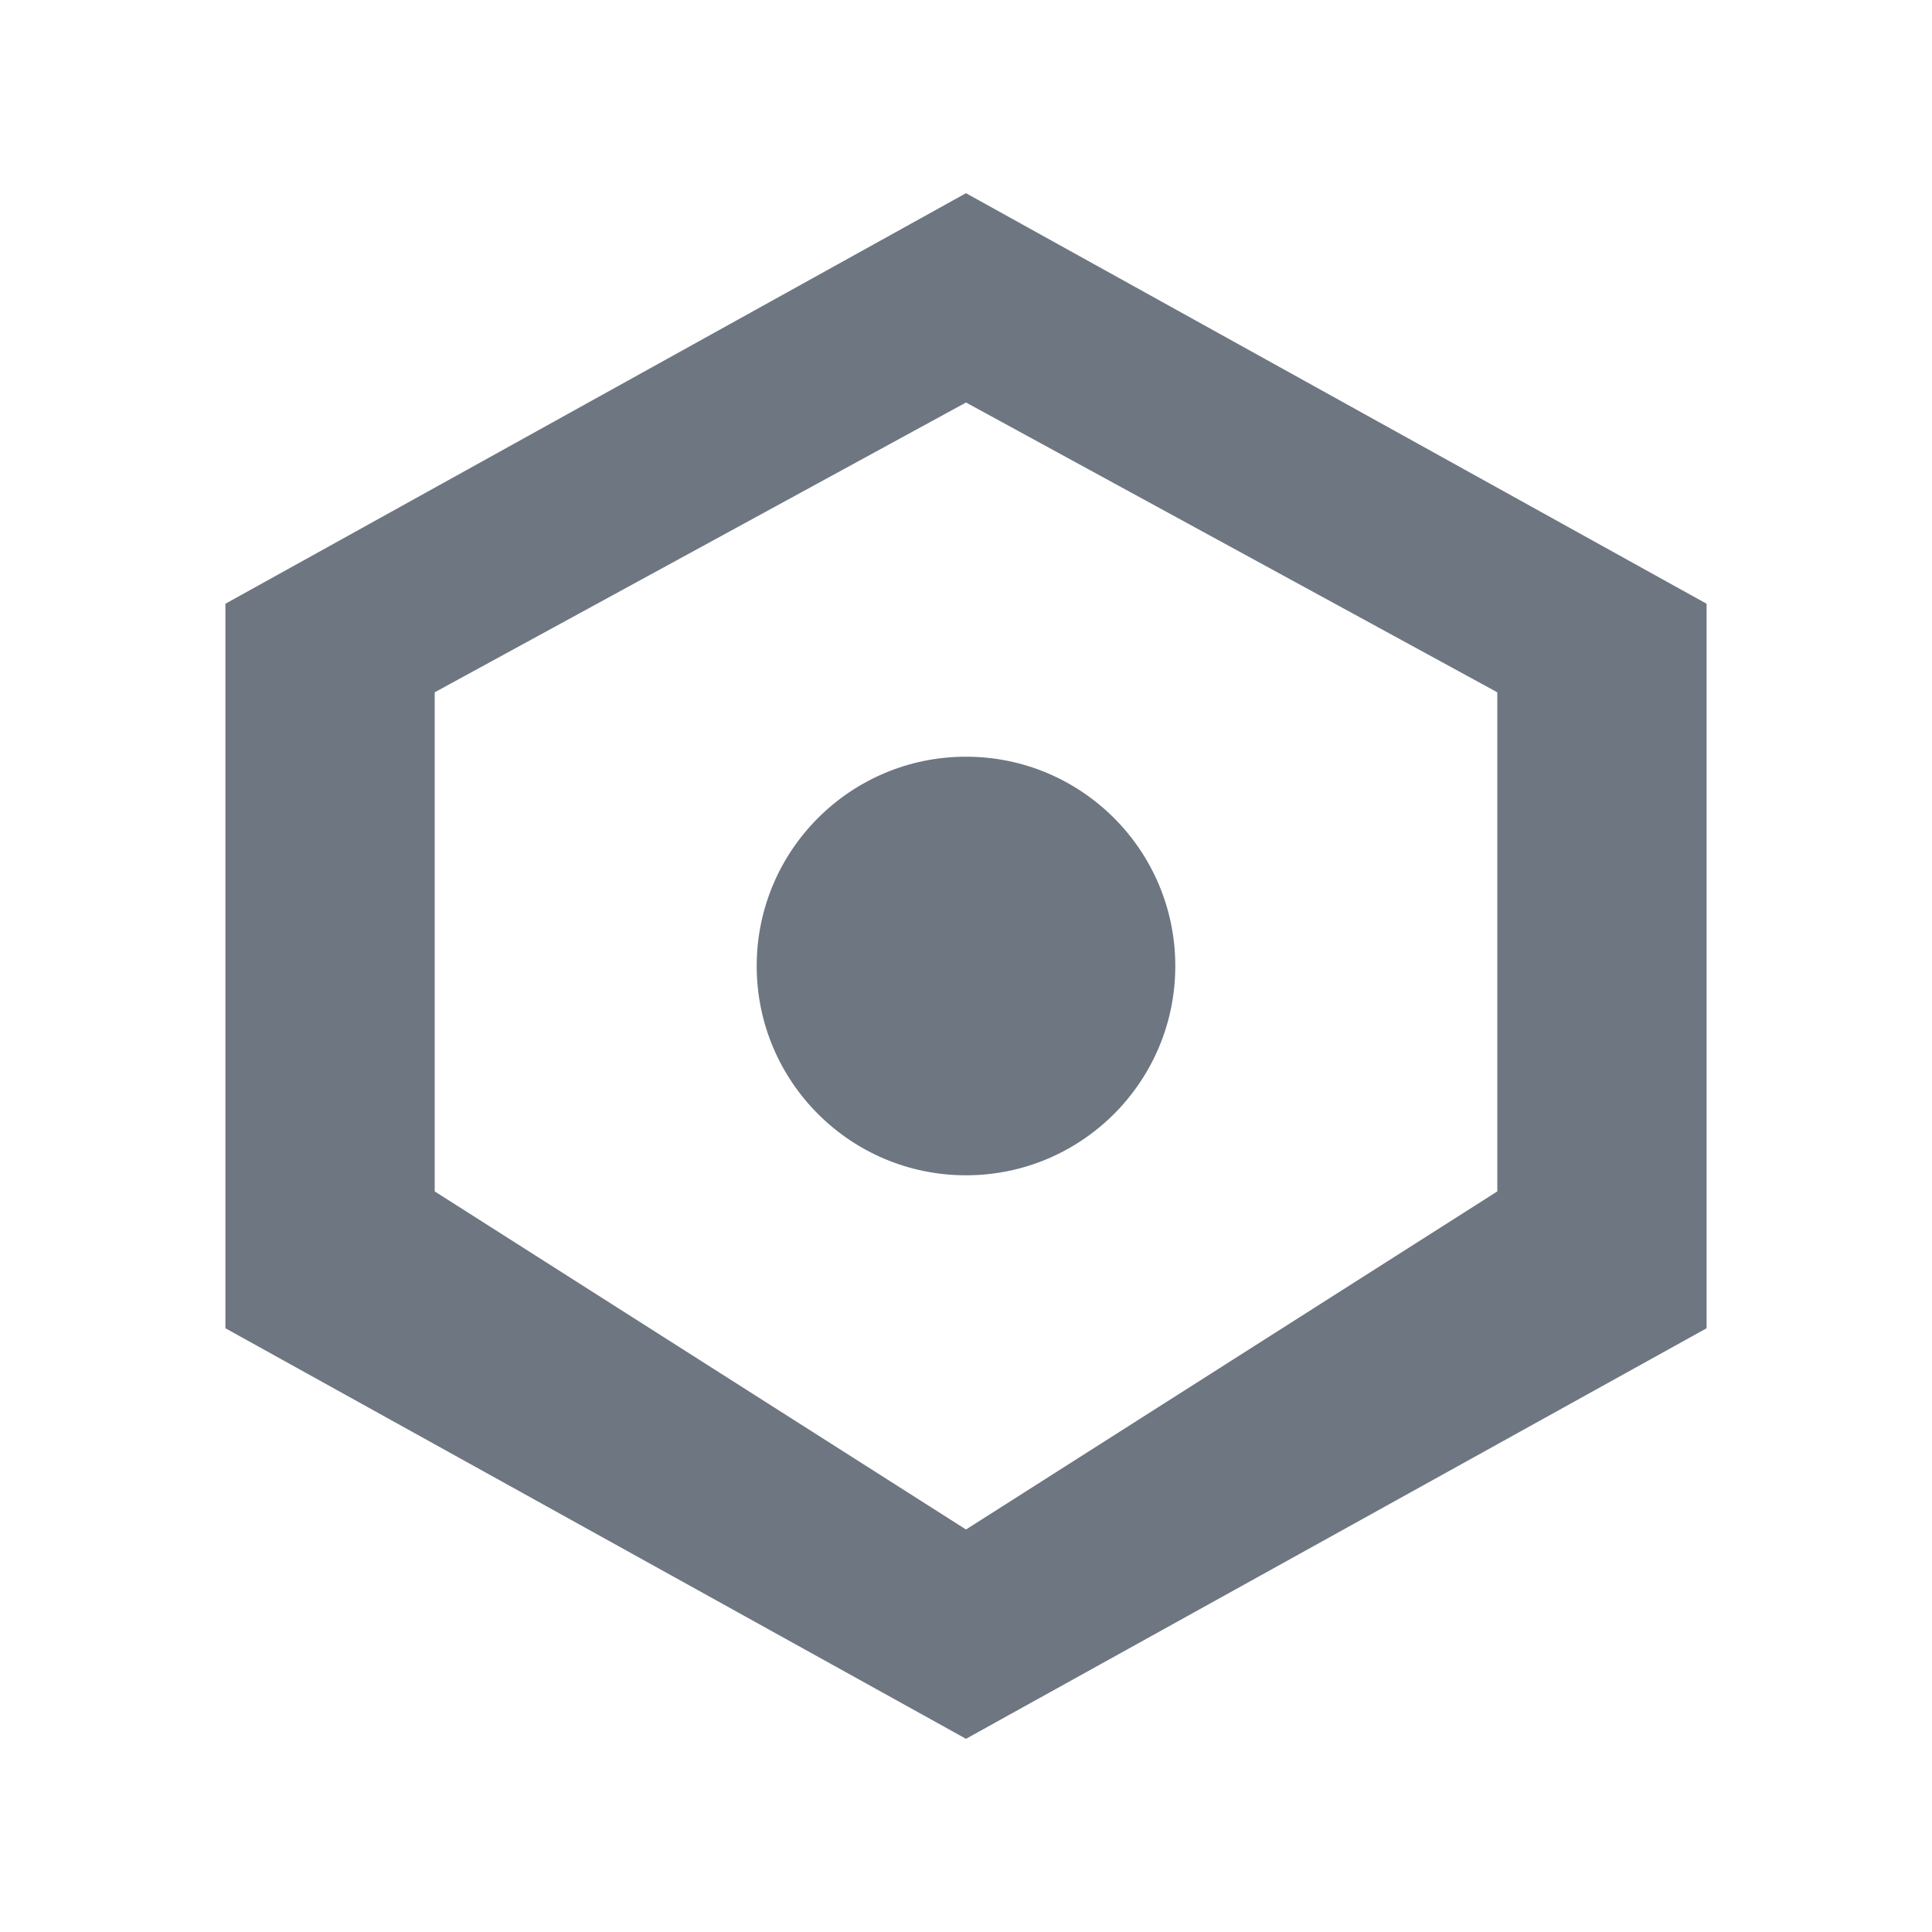
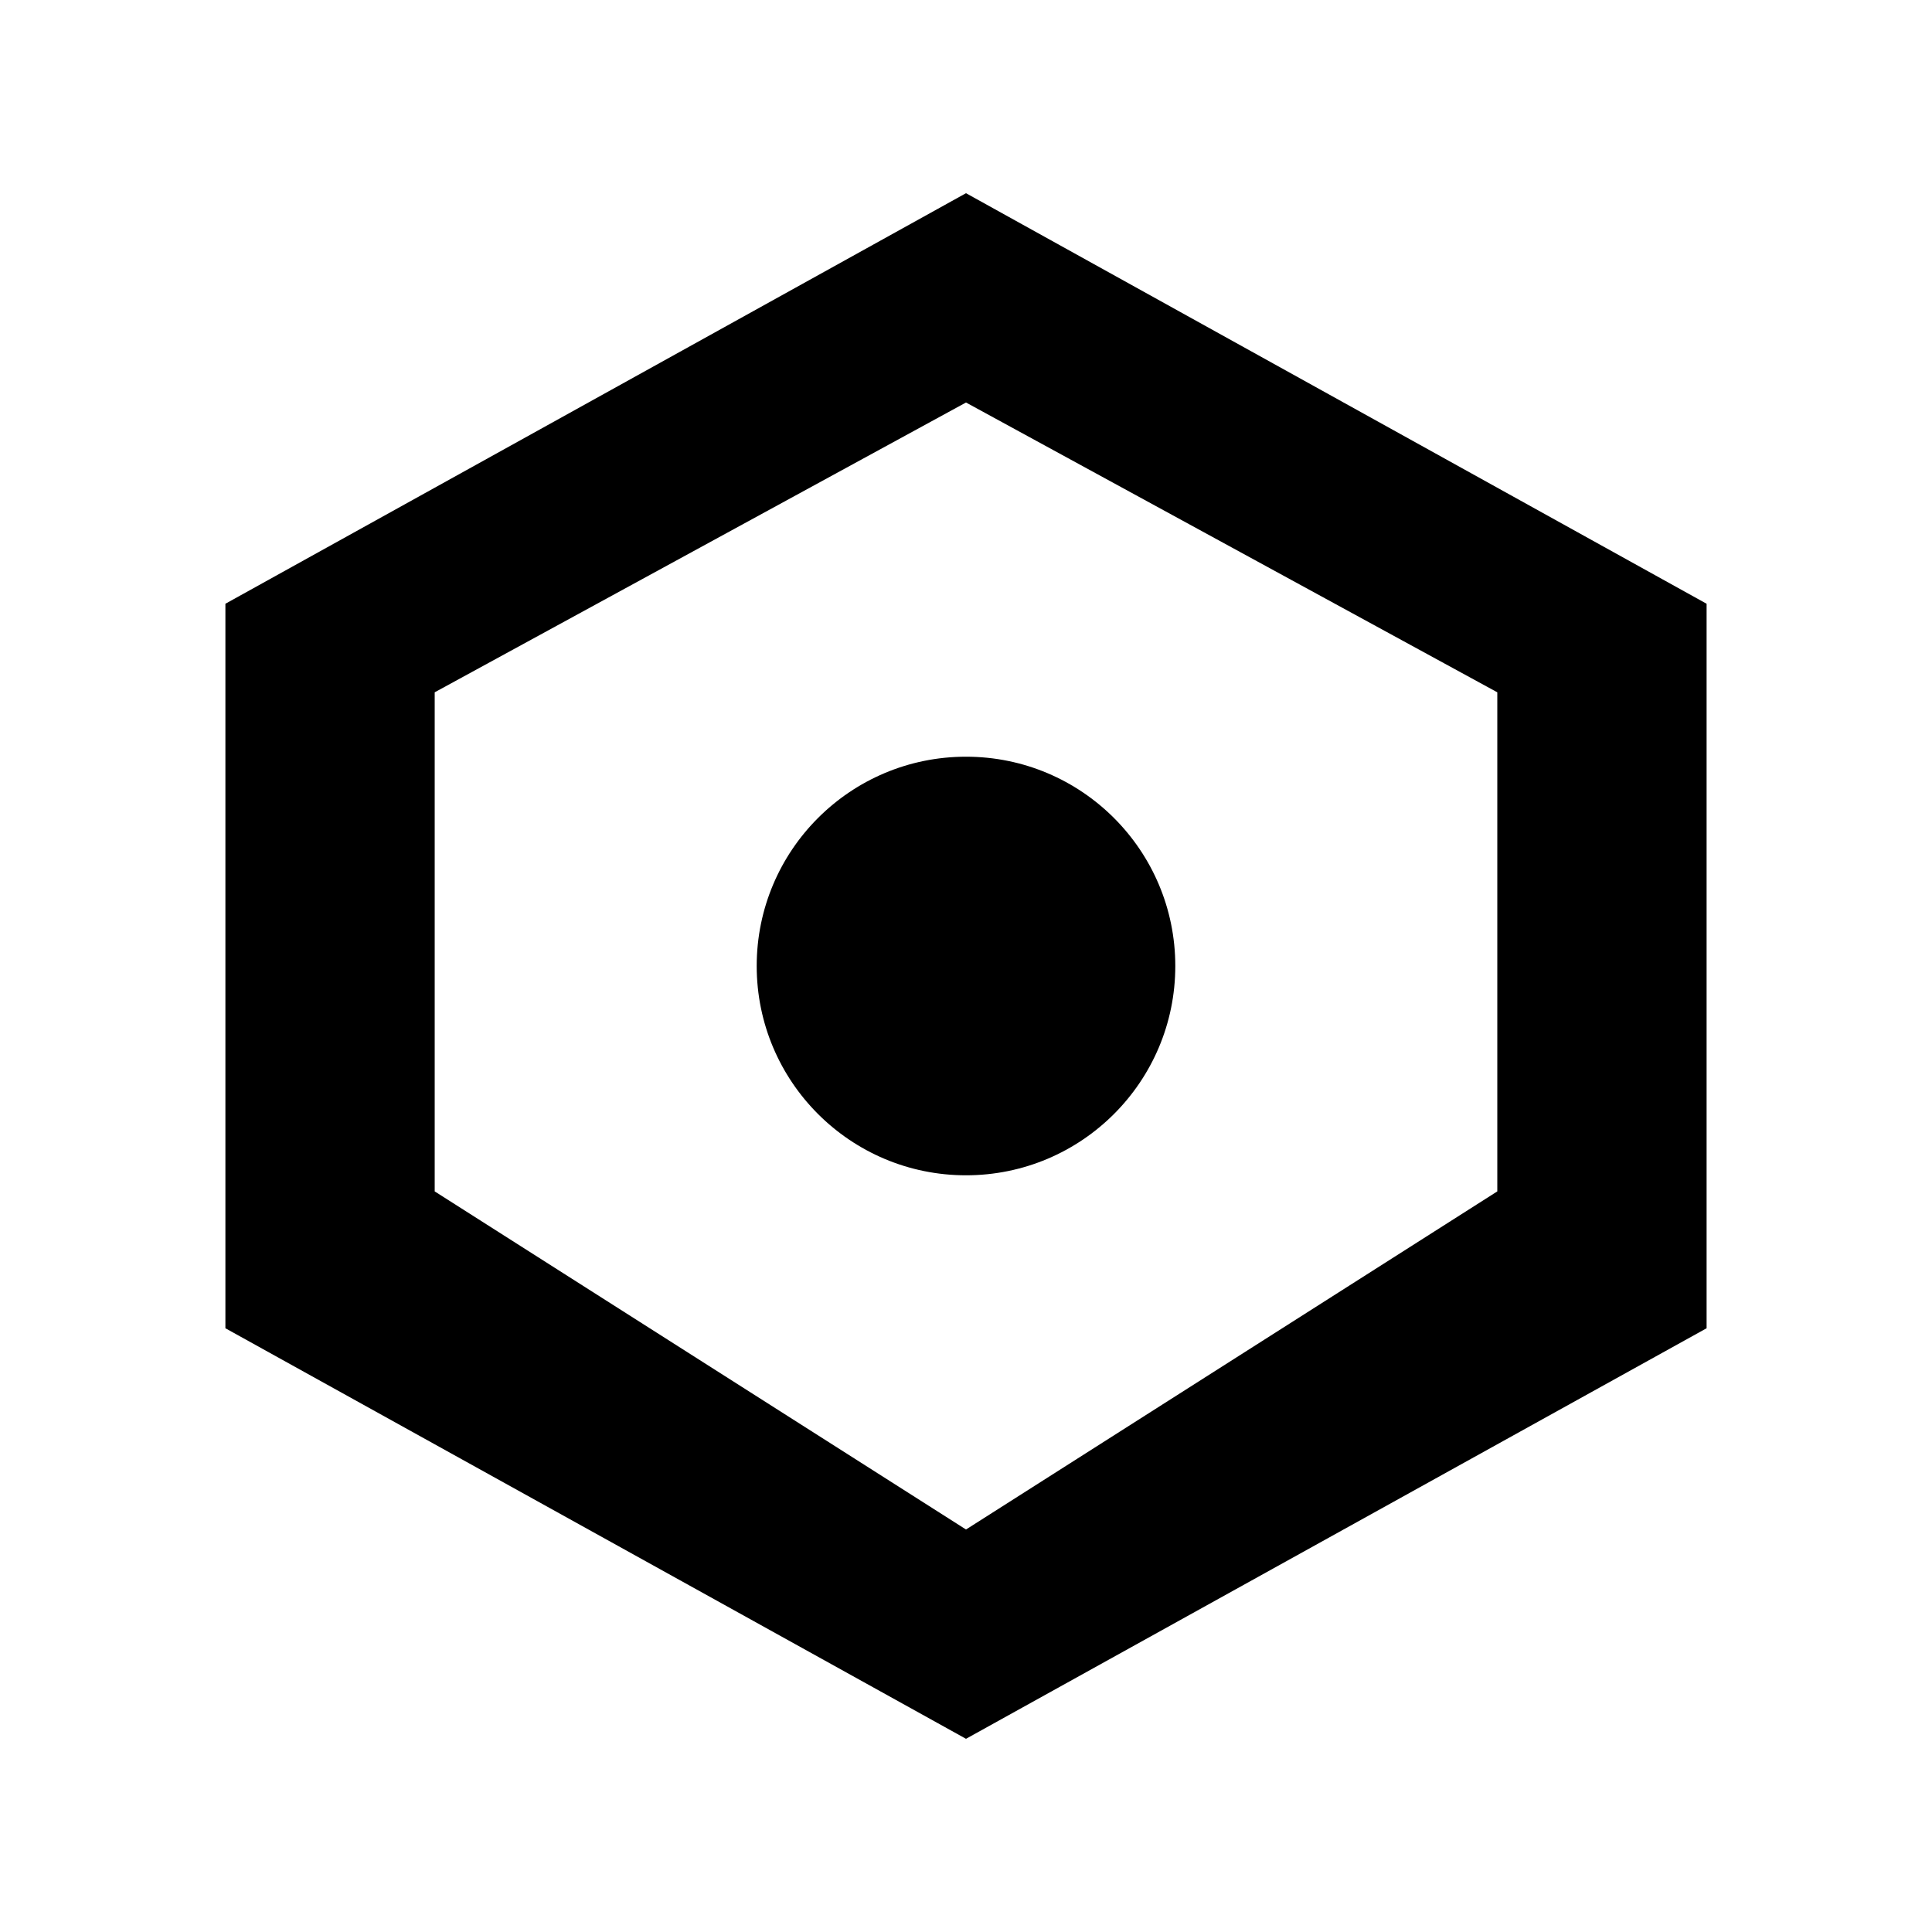
<svg xmlns="http://www.w3.org/2000/svg" viewBox="0 0 24 24" width="24" height="24">
-   <path d="M12 2.4 2.8 7.5v9L12 21.6l9.2-5.1v-9L12 2.4Zm0 2.6 6.6 3.6v6.2L12 19l-6.6-4.2V8.6L12 5Z" fill="#6E7681" />
-   <circle cx="12" cy="12" r="2.6" fill="#6E7681" />
+   <path fill="currentColor" fill-rule="evenodd" d="M12 2.4 2.8 7.5v9L12 21.6l9.2-5.1v-9L12 2.4Zm0 2.6 6.6 3.6v6.2L12 19l-6.6-4.2V8.6L12 5Z" />
+   <circle cx="12" cy="12" r="2.6" fill="currentColor" />
</svg>
